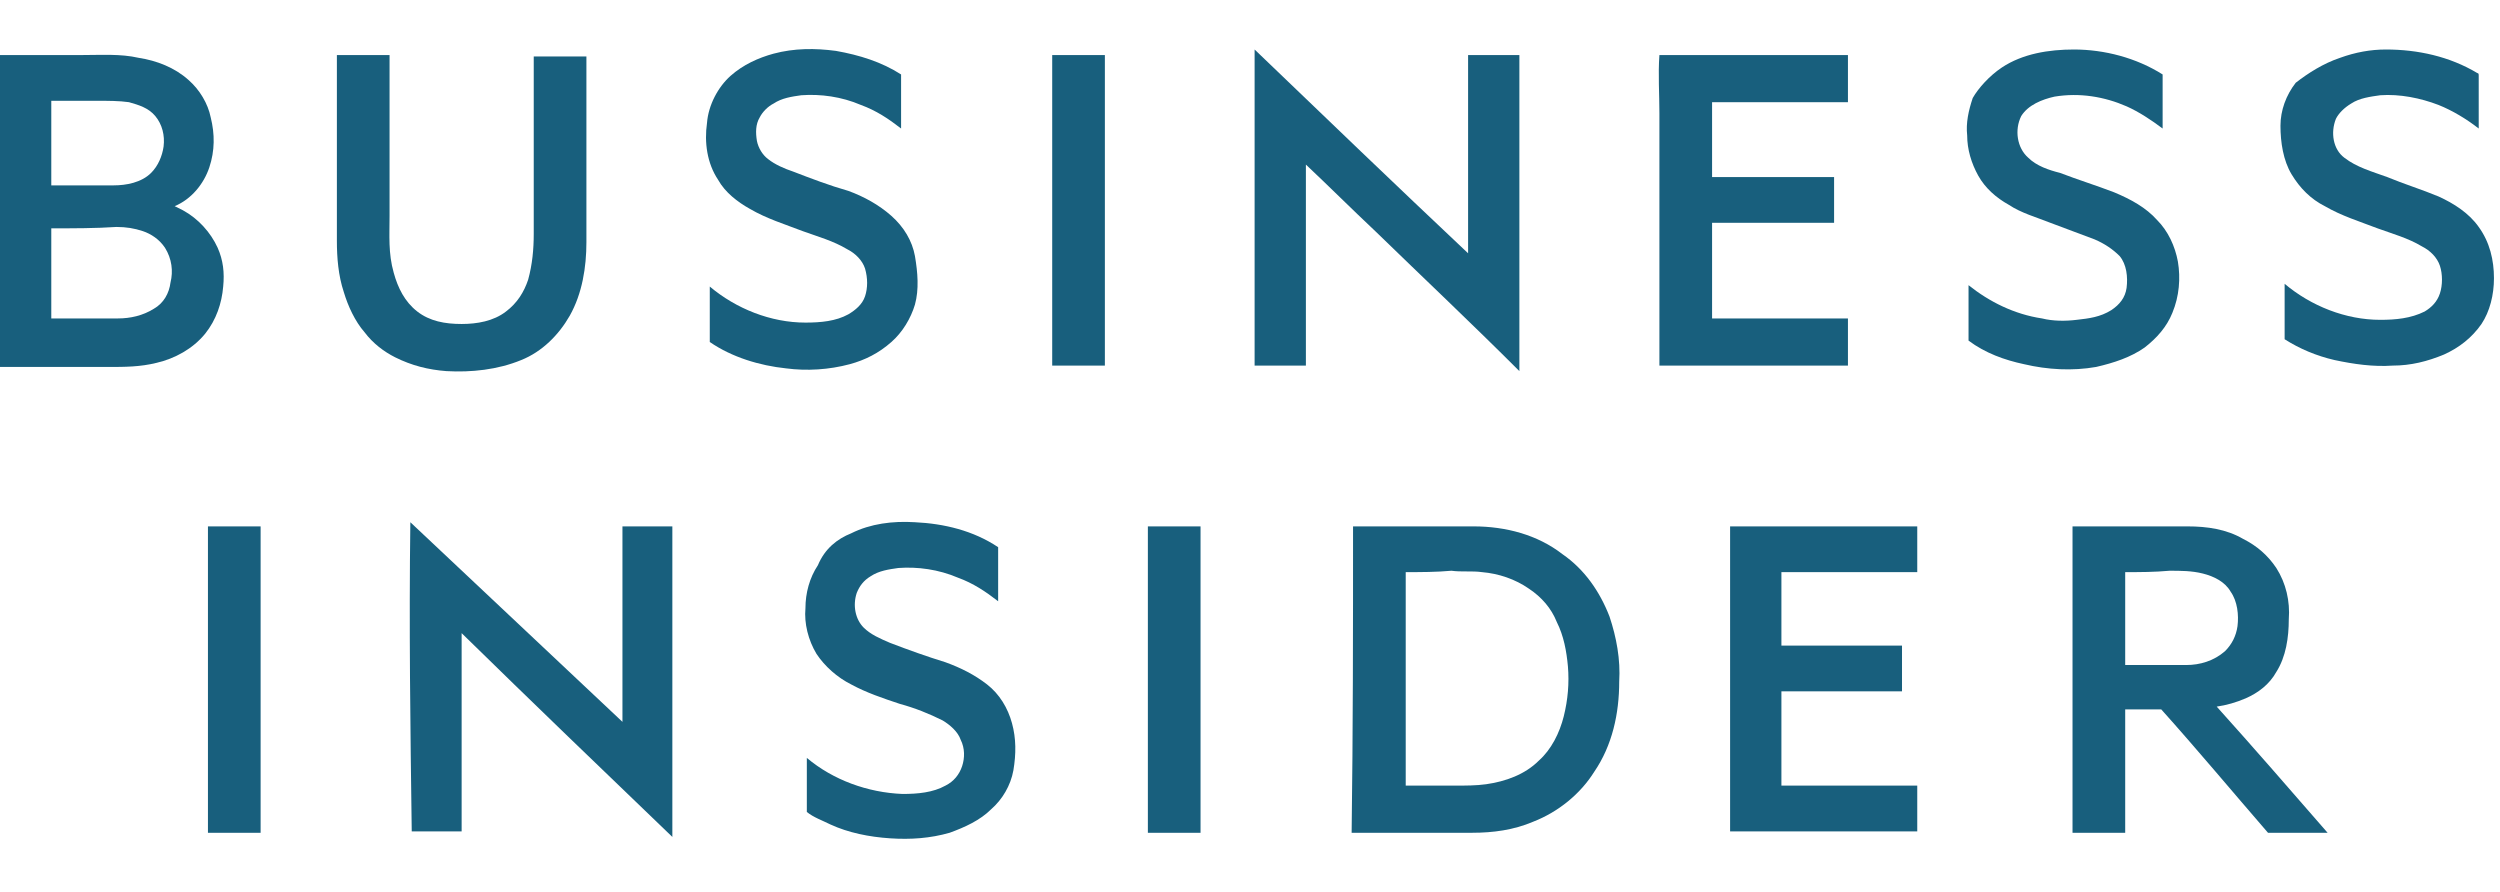
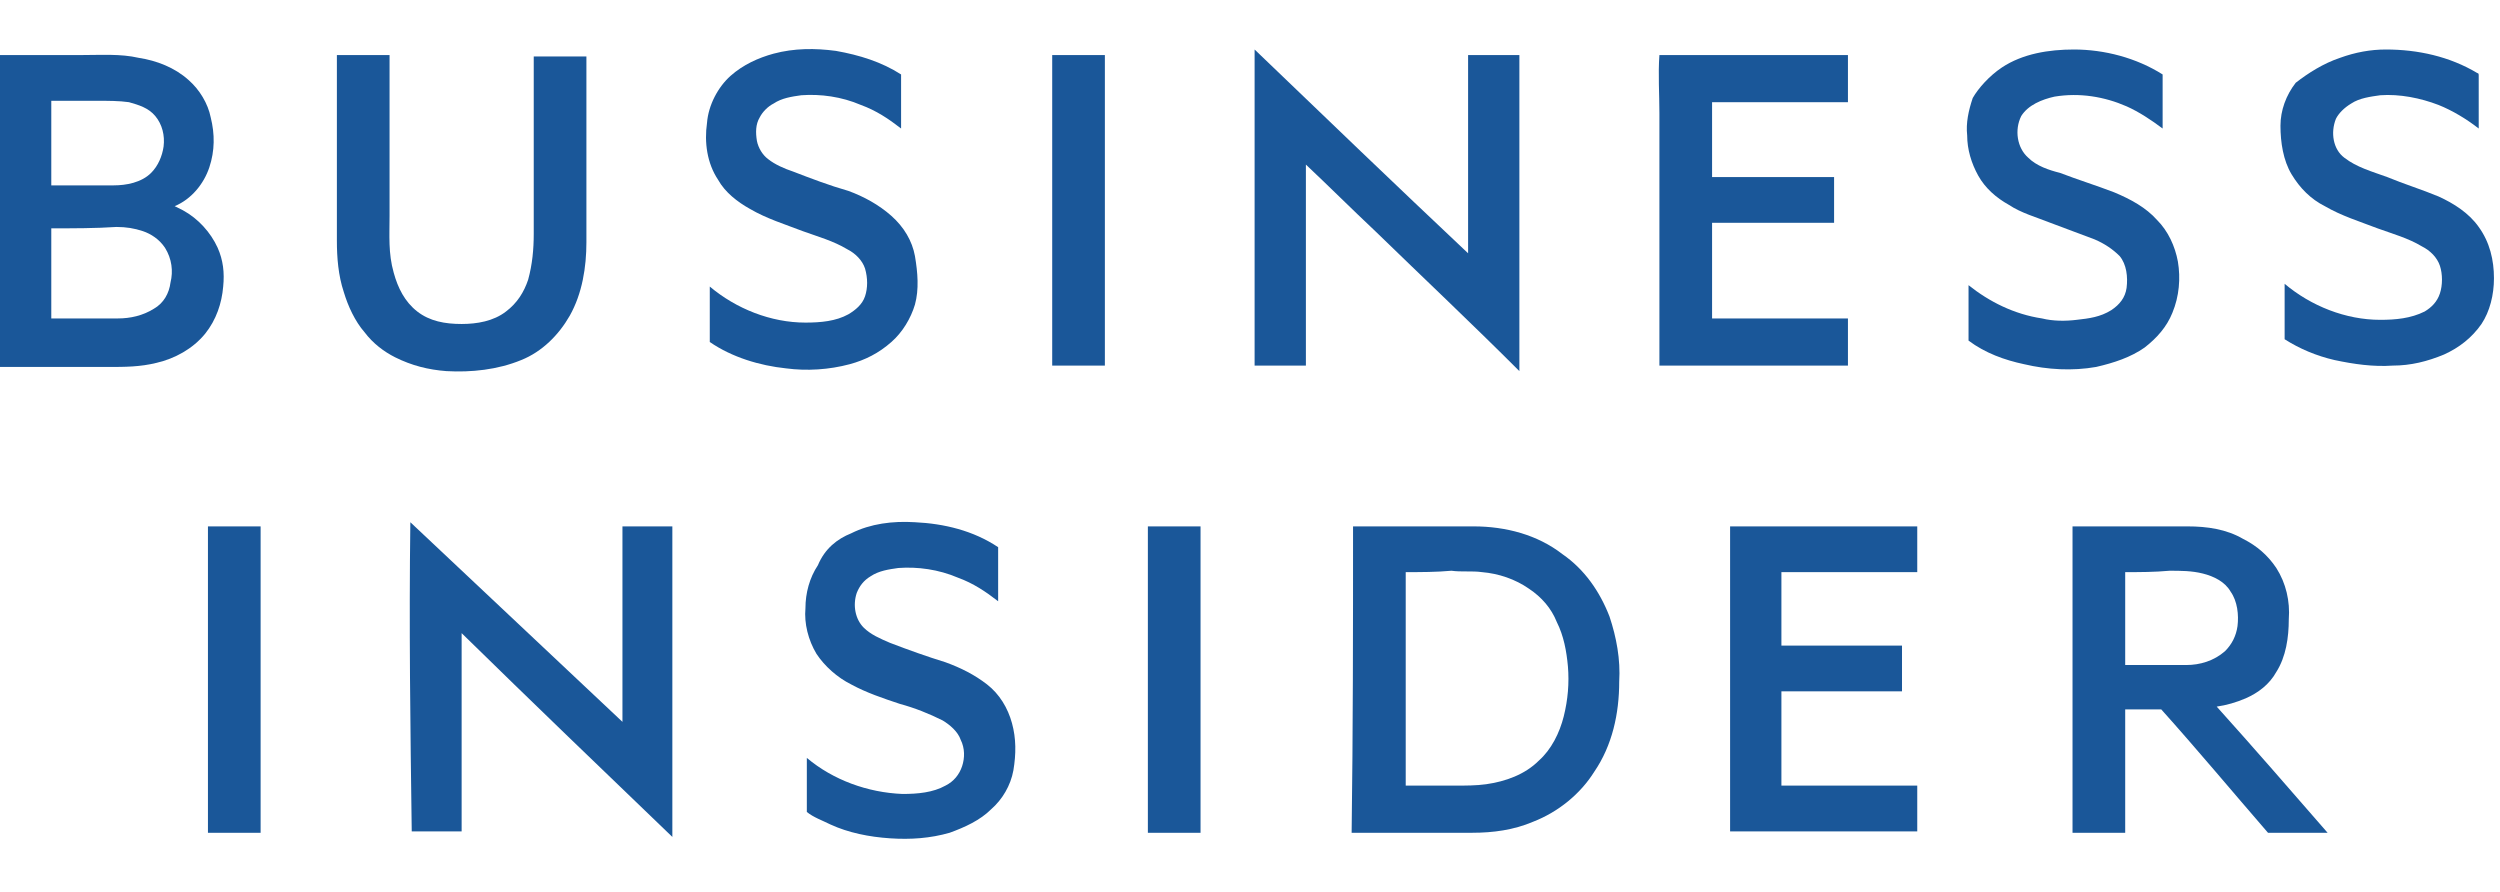
<svg xmlns="http://www.w3.org/2000/svg" width="101" height="36" viewBox="0 0 101 36" fill="none">
-   <path fill-rule="evenodd" clip-rule="evenodd" d="M31.252 2.168C32.092 1.944 32.932 1.944 33.772 2.056C34.724 2.224 35.62 2.504 36.404 3.008C36.404 3.736 36.404 4.464 36.404 5.192C35.9 4.8 35.396 4.464 34.78 4.24C33.996 3.904 33.156 3.792 32.372 3.848C31.98 3.904 31.588 3.96 31.252 4.184C31.028 4.296 30.804 4.52 30.692 4.744C30.524 5.024 30.524 5.36 30.58 5.696C30.636 5.976 30.804 6.256 31.028 6.425C31.308 6.649 31.7 6.817 32.036 6.929C32.764 7.209 33.492 7.489 34.276 7.713C34.892 7.937 35.508 8.273 36.012 8.721C36.516 9.169 36.852 9.729 36.964 10.345C37.077 11.017 37.133 11.689 36.964 12.305C36.796 12.865 36.46 13.425 36.012 13.817C35.508 14.265 34.948 14.546 34.332 14.713C33.492 14.938 32.596 14.993 31.756 14.882C30.692 14.77 29.572 14.434 28.675 13.817C28.675 13.089 28.675 12.305 28.675 11.577C29.74 12.473 31.14 13.033 32.54 13.033C33.156 13.033 33.772 12.977 34.276 12.697C34.556 12.529 34.836 12.305 34.948 11.969C35.06 11.633 35.06 11.241 34.948 10.849C34.836 10.513 34.556 10.233 34.22 10.065C33.66 9.729 33.044 9.561 32.428 9.337C31.7 9.057 30.972 8.833 30.3 8.441C29.796 8.161 29.291 7.769 29.012 7.265C28.563 6.593 28.451 5.752 28.563 4.968C28.619 4.24 29.012 3.512 29.515 3.064C30.02 2.616 30.636 2.336 31.252 2.168Z" fill="#185F7D" />
-   <path fill-rule="evenodd" clip-rule="evenodd" d="M80.874 2.728C81.714 2.168 82.778 2 83.786 2C85.018 2 86.306 2.336 87.37 3.008C87.37 3.736 87.37 4.464 87.37 5.192C86.922 4.856 86.418 4.52 85.914 4.296C85.018 3.904 84.01 3.736 83.002 3.904C82.498 4.016 81.938 4.24 81.658 4.688C81.378 5.248 81.49 5.976 81.938 6.369C82.274 6.705 82.778 6.873 83.226 6.985C83.954 7.265 84.682 7.489 85.41 7.769C86.082 8.049 86.698 8.385 87.146 8.889C87.594 9.337 87.874 9.953 87.987 10.569C88.099 11.241 88.043 11.969 87.763 12.641C87.538 13.201 87.146 13.649 86.642 14.041C86.082 14.434 85.41 14.658 84.682 14.825C83.73 14.993 82.722 14.938 81.77 14.713C80.986 14.546 80.202 14.265 79.529 13.761C79.529 13.033 79.529 12.249 79.529 11.521C80.37 12.193 81.378 12.697 82.498 12.865C82.946 12.977 83.45 12.977 83.898 12.921C84.402 12.865 84.85 12.809 85.298 12.529C85.634 12.305 85.858 12.025 85.914 11.633C85.97 11.185 85.914 10.681 85.634 10.345C85.354 10.065 85.018 9.841 84.626 9.673C84.01 9.449 83.45 9.225 82.834 9.001C82.274 8.777 81.658 8.609 81.154 8.273C80.65 7.993 80.202 7.601 79.921 7.097C79.641 6.593 79.474 6.032 79.474 5.472C79.418 4.968 79.529 4.464 79.698 3.96C79.921 3.568 80.37 3.064 80.874 2.728Z" fill="#185F7D" />
-   <path fill-rule="evenodd" clip-rule="evenodd" d="M94.539 2.336C95.155 2.112 95.772 2 96.388 2C97.676 2 98.964 2.28 100.084 2.952C100.14 2.952 100.14 3.008 100.14 3.064C100.14 3.792 100.14 4.464 100.14 5.192C99.636 4.8 99.076 4.464 98.516 4.24C97.788 3.96 96.948 3.792 96.163 3.848C95.772 3.904 95.323 3.96 94.987 4.184C94.707 4.352 94.483 4.576 94.371 4.8C94.147 5.36 94.259 6.032 94.707 6.369C95.211 6.761 95.828 6.929 96.444 7.153C97.116 7.433 97.844 7.657 98.516 7.937C99.132 8.217 99.748 8.609 100.14 9.169C100.588 9.785 100.756 10.513 100.756 11.241C100.756 11.913 100.588 12.585 100.252 13.089C99.86 13.649 99.356 14.041 98.74 14.322C98.068 14.601 97.396 14.77 96.668 14.77C95.883 14.825 95.099 14.713 94.315 14.546C93.587 14.377 92.915 14.097 92.299 13.705C92.299 12.977 92.299 12.193 92.299 11.465C93.363 12.361 94.763 12.921 96.163 12.921C96.78 12.921 97.396 12.865 97.956 12.585C98.236 12.417 98.46 12.193 98.572 11.857C98.684 11.521 98.684 11.073 98.572 10.737C98.46 10.401 98.18 10.121 97.844 9.953C97.284 9.617 96.668 9.449 96.052 9.225C95.323 8.945 94.595 8.721 93.923 8.329C93.363 8.049 92.915 7.601 92.579 7.041C92.243 6.481 92.131 5.752 92.131 5.08C92.131 4.464 92.355 3.848 92.747 3.344C93.251 2.952 93.867 2.56 94.539 2.336Z" fill="#185F7D" />
-   <path fill-rule="evenodd" clip-rule="evenodd" d="M50.686 2C53.542 4.744 56.399 7.489 59.311 10.233C59.311 7.545 59.311 4.912 59.311 2.224C59.983 2.224 60.655 2.224 61.383 2.224C61.383 6.481 61.383 10.737 61.383 14.993C59.479 13.089 57.519 11.241 55.559 9.337C54.606 8.441 53.71 7.545 52.758 6.649C52.758 9.337 52.758 12.081 52.758 14.77C52.086 14.77 51.414 14.77 50.686 14.77C50.686 10.513 50.686 6.256 50.686 2Z" fill="#185F7D" />
-   <path fill-rule="evenodd" clip-rule="evenodd" d="M0 2.224C1.12 2.224 2.184 2.224 3.304 2.224C4.088 2.224 4.873 2.168 5.601 2.336C6.329 2.448 7.057 2.728 7.617 3.232C8.065 3.624 8.401 4.184 8.513 4.744C8.681 5.416 8.681 6.088 8.457 6.761C8.233 7.433 7.729 8.049 7.057 8.329C7.169 8.385 7.281 8.441 7.393 8.497C8.009 8.833 8.513 9.393 8.793 10.009C9.017 10.513 9.073 11.017 9.017 11.577C8.961 12.249 8.737 12.921 8.289 13.481C7.785 14.097 7.057 14.489 6.329 14.658C5.657 14.825 5.041 14.825 4.369 14.825C2.912 14.825 1.456 14.825 0 14.825C0 10.569 0 6.369 0 2.224ZM2.072 4.072C2.072 5.192 2.072 6.369 2.072 7.489C2.912 7.489 3.752 7.489 4.593 7.489C5.097 7.489 5.713 7.377 6.105 6.985C6.385 6.705 6.553 6.312 6.609 5.92C6.665 5.472 6.553 5.024 6.273 4.688C5.993 4.352 5.601 4.24 5.209 4.128C4.817 4.072 4.369 4.072 3.92 4.072C3.304 4.072 2.688 4.072 2.072 4.072ZM2.072 9.225C2.072 10.457 2.072 11.689 2.072 12.865C2.968 12.865 3.864 12.865 4.761 12.865C5.265 12.865 5.769 12.753 6.217 12.473C6.609 12.249 6.833 11.857 6.889 11.409C7.001 10.961 6.945 10.457 6.665 10.009C6.441 9.673 6.105 9.449 5.769 9.337C5.433 9.225 5.097 9.169 4.705 9.169C3.864 9.225 2.968 9.225 2.072 9.225Z" fill="#185F7D" />
-   <path fill-rule="evenodd" clip-rule="evenodd" d="M13.61 2.224C14.338 2.224 15.01 2.224 15.738 2.224C15.738 4.408 15.738 6.537 15.738 8.721C15.738 9.505 15.682 10.233 15.906 11.017C16.074 11.633 16.354 12.193 16.858 12.585C17.362 12.977 17.978 13.089 18.65 13.089C19.266 13.089 19.938 12.977 20.442 12.585C20.89 12.249 21.171 11.801 21.338 11.297C21.507 10.681 21.563 10.065 21.563 9.449C21.563 7.041 21.563 4.632 21.563 2.28C22.291 2.28 22.963 2.28 23.691 2.28C23.691 4.8 23.691 7.265 23.691 9.785C23.691 10.793 23.523 11.857 23.019 12.753C22.571 13.537 21.899 14.209 21.058 14.546C20.106 14.938 19.042 15.05 18.034 14.993C17.306 14.938 16.634 14.77 15.962 14.434C15.514 14.209 15.066 13.873 14.73 13.425C14.338 12.977 14.058 12.361 13.89 11.801C13.666 11.129 13.61 10.401 13.61 9.729C13.61 7.153 13.61 4.688 13.61 2.224Z" fill="#185F7D" />
-   <path fill-rule="evenodd" clip-rule="evenodd" d="M42.509 2.224C43.237 2.224 43.909 2.224 44.637 2.224C44.637 6.425 44.637 10.569 44.637 14.77C43.909 14.77 43.237 14.77 42.509 14.77C42.509 10.569 42.509 6.369 42.509 2.224Z" fill="#185F7D" />
-   <path fill-rule="evenodd" clip-rule="evenodd" d="M67.04 2.224C69.56 2.224 72.081 2.224 74.657 2.224C74.657 2.84 74.657 3.512 74.657 4.128C72.809 4.128 70.96 4.128 69.168 4.128C69.168 5.136 69.168 6.144 69.168 7.153C70.792 7.153 72.473 7.153 74.097 7.153C74.097 7.769 74.097 8.385 74.097 9.001C72.473 9.001 70.792 9.001 69.168 9.001C69.168 10.289 69.168 11.577 69.168 12.865C71.016 12.865 72.865 12.865 74.657 12.865C74.657 13.481 74.657 14.153 74.657 14.77C72.137 14.77 69.616 14.77 67.04 14.77C67.04 11.353 67.04 7.993 67.04 4.576C67.04 3.792 66.984 3.008 67.04 2.224Z" fill="#185F7D" />
-   <path fill-rule="evenodd" clip-rule="evenodd" d="M16.578 21.098C19.434 23.787 22.291 26.475 25.147 29.163C25.147 26.531 25.147 23.899 25.147 21.266C25.819 21.266 26.491 21.266 27.163 21.266C27.163 25.467 27.163 29.611 27.163 33.812C24.307 31.067 21.451 28.323 18.65 25.579C18.65 28.267 18.65 30.899 18.65 33.588C17.978 33.588 17.306 33.588 16.634 33.588C16.578 29.443 16.522 25.243 16.578 21.098Z" fill="#185F7D" />
-   <path fill-rule="evenodd" clip-rule="evenodd" d="M34.388 21.546C35.172 21.154 36.068 21.042 36.964 21.098C38.141 21.154 39.317 21.434 40.325 22.106C40.325 22.834 40.325 23.562 40.325 24.291C39.821 23.899 39.317 23.562 38.701 23.338C37.916 23.003 37.076 22.89 36.292 22.947C35.9 23.003 35.508 23.058 35.172 23.282C34.892 23.451 34.724 23.675 34.612 23.955C34.444 24.459 34.556 25.019 34.892 25.355C35.172 25.635 35.564 25.803 35.956 25.971C36.684 26.251 37.468 26.531 38.197 26.755C38.813 26.979 39.373 27.259 39.877 27.651C40.381 28.043 40.717 28.603 40.885 29.219C41.053 29.835 41.053 30.451 40.941 31.123C40.829 31.739 40.493 32.3 40.045 32.692C39.597 33.14 38.981 33.42 38.365 33.644C37.581 33.868 36.796 33.924 35.956 33.868C35.116 33.812 34.276 33.644 33.548 33.308C33.212 33.14 32.876 33.028 32.596 32.804C32.596 32.076 32.596 31.348 32.596 30.619C33.66 31.515 35.06 32.02 36.46 32.076C37.076 32.076 37.693 32.02 38.197 31.739C38.533 31.572 38.757 31.291 38.869 30.955C38.981 30.619 38.981 30.227 38.813 29.891C38.701 29.555 38.365 29.275 38.085 29.107C37.525 28.827 36.964 28.603 36.348 28.435C35.676 28.211 35.004 27.987 34.388 27.651C33.828 27.371 33.324 26.923 32.988 26.419C32.652 25.859 32.484 25.187 32.54 24.571C32.54 23.955 32.708 23.338 33.044 22.834C33.324 22.162 33.828 21.77 34.388 21.546Z" fill="#185F7D" />
-   <path fill-rule="evenodd" clip-rule="evenodd" d="M8.401 21.266C9.129 21.266 9.801 21.266 10.529 21.266C10.529 25.411 10.529 29.499 10.529 33.644C9.801 33.644 9.129 33.644 8.401 33.644C8.401 29.499 8.401 25.411 8.401 21.266Z" fill="#185F7D" />
-   <path fill-rule="evenodd" clip-rule="evenodd" d="M46.374 21.266C47.102 21.266 47.774 21.266 48.502 21.266C48.502 25.411 48.502 29.499 48.502 33.644C47.774 33.644 47.102 33.644 46.374 33.644C46.374 29.499 46.374 25.411 46.374 21.266Z" fill="#185F7D" />
-   <path fill-rule="evenodd" clip-rule="evenodd" d="M54.663 21.266C56.287 21.266 57.911 21.266 59.535 21.266C60.823 21.266 62.111 21.602 63.12 22.386C64.016 23.003 64.632 23.899 65.024 24.907C65.304 25.747 65.472 26.643 65.416 27.539C65.416 28.827 65.136 30.115 64.408 31.179C63.848 32.076 62.952 32.804 61.943 33.196C61.159 33.532 60.319 33.644 59.479 33.644C57.855 33.644 56.231 33.644 54.606 33.644C54.663 29.499 54.663 25.411 54.663 21.266ZM56.791 23.114C56.791 25.971 56.791 28.883 56.791 31.739C57.463 31.739 58.135 31.739 58.807 31.739C59.199 31.739 59.647 31.739 60.039 31.683C60.823 31.572 61.607 31.291 62.167 30.731C62.672 30.283 63.008 29.611 63.176 28.939C63.344 28.267 63.4 27.595 63.344 26.923C63.288 26.307 63.176 25.691 62.895 25.131C62.672 24.571 62.279 24.123 61.775 23.787C61.215 23.395 60.543 23.171 59.871 23.114C59.479 23.058 59.031 23.114 58.639 23.058C58.023 23.114 57.407 23.114 56.791 23.114Z" fill="#185F7D" />
-   <path fill-rule="evenodd" clip-rule="evenodd" d="M69.896 21.266C72.417 21.266 74.937 21.266 77.457 21.266C77.457 21.882 77.457 22.498 77.457 23.114C75.609 23.114 73.817 23.114 71.969 23.114C71.969 24.123 71.969 25.075 71.969 26.083C73.593 26.083 75.217 26.083 76.841 26.083C76.841 26.699 76.841 27.315 76.841 27.931C75.217 27.931 73.593 27.931 71.969 27.931C71.969 29.219 71.969 30.507 71.969 31.739C73.817 31.739 75.609 31.739 77.457 31.739C77.457 32.356 77.457 32.972 77.457 33.588C74.937 33.588 72.417 33.588 69.896 33.588C69.896 29.499 69.896 25.411 69.896 21.266Z" fill="#185F7D" />
-   <path fill-rule="evenodd" clip-rule="evenodd" d="M83.73 21.266C85.298 21.266 86.81 21.266 88.379 21.266C89.163 21.266 89.947 21.378 90.619 21.77C91.179 22.05 91.627 22.442 91.963 22.947C92.355 23.562 92.523 24.291 92.467 25.019C92.467 25.747 92.355 26.531 91.963 27.147C91.683 27.651 91.235 27.987 90.731 28.211C90.339 28.379 89.947 28.491 89.555 28.547C91.067 30.227 92.523 31.907 94.035 33.644C93.251 33.644 92.411 33.644 91.627 33.644C90.171 31.963 88.771 30.283 87.314 28.659C86.81 28.659 86.306 28.659 85.858 28.659C85.858 30.339 85.858 32.02 85.858 33.644C85.13 33.644 84.458 33.644 83.73 33.644C83.73 29.499 83.73 25.411 83.73 21.266ZM85.858 23.114C85.858 24.347 85.858 25.635 85.858 26.867C86.698 26.867 87.482 26.867 88.323 26.867C88.883 26.867 89.443 26.699 89.891 26.307C90.171 26.027 90.339 25.691 90.395 25.299C90.451 24.851 90.395 24.291 90.115 23.899C89.891 23.506 89.443 23.282 88.995 23.171C88.547 23.058 88.099 23.058 87.65 23.058C87.034 23.114 86.474 23.114 85.858 23.114Z" fill="#185F7D" />
+   <path fill-rule="evenodd" clip-rule="evenodd" d="M31.252 2.168C32.092 1.944 32.932 1.944 33.772 2.056C34.724 2.224 35.62 2.504 36.404 3.008C36.404 3.736 36.404 4.464 36.404 5.192C35.9 4.8 35.396 4.464 34.78 4.24C33.996 3.904 33.156 3.792 32.372 3.848C31.98 3.904 31.588 3.96 31.252 4.184C31.028 4.296 30.804 4.52 30.692 4.744C30.524 5.024 30.524 5.36 30.58 5.696C30.636 5.976 30.804 6.256 31.028 6.425C31.308 6.649 31.7 6.817 32.036 6.929C32.764 7.209 33.492 7.489 34.276 7.713C34.892 7.937 35.508 8.273 36.012 8.721C36.516 9.169 36.852 9.729 36.964 10.345C37.077 11.017 37.133 11.689 36.964 12.305C36.796 12.865 36.46 13.425 36.012 13.817C35.508 14.265 34.948 14.546 34.332 14.713C33.492 14.938 32.596 14.993 31.756 14.882C30.692 14.77 29.572 14.434 28.675 13.817C28.675 13.089 28.675 12.305 28.675 11.577C29.74 12.473 31.14 13.033 32.54 13.033C33.156 13.033 33.772 12.977 34.276 12.697C34.556 12.529 34.836 12.305 34.948 11.969C35.06 11.633 35.06 11.241 34.948 10.849C34.836 10.513 34.556 10.233 34.22 10.065C33.66 9.729 33.044 9.561 32.428 9.337C31.7 9.057 30.972 8.833 30.3 8.441C29.796 8.161 29.291 7.769 29.012 7.265C28.563 6.593 28.451 5.752 28.563 4.968C28.619 4.24 29.012 3.512 29.515 3.064C30.02 2.616 30.636 2.336 31.252 2.168Z" fill="#1A5799" />
+   <path fill-rule="evenodd" clip-rule="evenodd" d="M80.874 2.728C81.714 2.168 82.778 2 83.786 2C85.018 2 86.306 2.336 87.37 3.008C87.37 3.736 87.37 4.464 87.37 5.192C86.922 4.856 86.418 4.52 85.914 4.296C85.018 3.904 84.01 3.736 83.002 3.904C82.498 4.016 81.938 4.24 81.658 4.688C81.378 5.248 81.49 5.976 81.938 6.369C82.274 6.705 82.778 6.873 83.226 6.985C83.954 7.265 84.682 7.489 85.41 7.769C86.082 8.049 86.698 8.385 87.146 8.889C87.594 9.337 87.874 9.953 87.987 10.569C88.099 11.241 88.043 11.969 87.763 12.641C87.538 13.201 87.146 13.649 86.642 14.041C86.082 14.434 85.41 14.658 84.682 14.825C83.73 14.993 82.722 14.938 81.77 14.713C80.986 14.546 80.202 14.265 79.529 13.761C79.529 13.033 79.529 12.249 79.529 11.521C80.37 12.193 81.378 12.697 82.498 12.865C82.946 12.977 83.45 12.977 83.898 12.921C84.402 12.865 84.85 12.809 85.298 12.529C85.634 12.305 85.858 12.025 85.914 11.633C85.97 11.185 85.914 10.681 85.634 10.345C85.354 10.065 85.018 9.841 84.626 9.673C84.01 9.449 83.45 9.225 82.834 9.001C82.274 8.777 81.658 8.609 81.154 8.273C80.65 7.993 80.202 7.601 79.921 7.097C79.641 6.593 79.474 6.032 79.474 5.472C79.418 4.968 79.529 4.464 79.698 3.96C79.921 3.568 80.37 3.064 80.874 2.728Z" fill="#1A5799" />
+   <path fill-rule="evenodd" clip-rule="evenodd" d="M94.539 2.336C95.155 2.112 95.772 2 96.388 2C97.676 2 98.964 2.28 100.084 2.952C100.14 2.952 100.14 3.008 100.14 3.064C100.14 3.792 100.14 4.464 100.14 5.192C99.636 4.8 99.076 4.464 98.516 4.24C97.788 3.96 96.948 3.792 96.163 3.848C95.772 3.904 95.323 3.96 94.987 4.184C94.707 4.352 94.483 4.576 94.371 4.8C94.147 5.36 94.259 6.032 94.707 6.369C95.211 6.761 95.828 6.929 96.444 7.153C97.116 7.433 97.844 7.657 98.516 7.937C99.132 8.217 99.748 8.609 100.14 9.169C100.588 9.785 100.756 10.513 100.756 11.241C100.756 11.913 100.588 12.585 100.252 13.089C99.86 13.649 99.356 14.041 98.74 14.322C98.068 14.601 97.396 14.77 96.668 14.77C95.883 14.825 95.099 14.713 94.315 14.546C93.587 14.377 92.915 14.097 92.299 13.705C92.299 12.977 92.299 12.193 92.299 11.465C93.363 12.361 94.763 12.921 96.163 12.921C96.78 12.921 97.396 12.865 97.956 12.585C98.236 12.417 98.46 12.193 98.572 11.857C98.684 11.521 98.684 11.073 98.572 10.737C98.46 10.401 98.18 10.121 97.844 9.953C97.284 9.617 96.668 9.449 96.052 9.225C95.323 8.945 94.595 8.721 93.923 8.329C93.363 8.049 92.915 7.601 92.579 7.041C92.243 6.481 92.131 5.752 92.131 5.08C92.131 4.464 92.355 3.848 92.747 3.344C93.251 2.952 93.867 2.56 94.539 2.336Z" fill="#1A5799" />
+   <path fill-rule="evenodd" clip-rule="evenodd" d="M50.686 2C53.542 4.744 56.399 7.489 59.311 10.233C59.311 7.545 59.311 4.912 59.311 2.224C59.983 2.224 60.655 2.224 61.383 2.224C61.383 6.481 61.383 10.737 61.383 14.993C59.479 13.089 57.519 11.241 55.559 9.337C54.606 8.441 53.71 7.545 52.758 6.649C52.758 9.337 52.758 12.081 52.758 14.77C52.086 14.77 51.414 14.77 50.686 14.77C50.686 10.513 50.686 6.256 50.686 2Z" fill="#1A5799" />
+   <path fill-rule="evenodd" clip-rule="evenodd" d="M0 2.224C1.12 2.224 2.184 2.224 3.304 2.224C4.088 2.224 4.873 2.168 5.601 2.336C6.329 2.448 7.057 2.728 7.617 3.232C8.065 3.624 8.401 4.184 8.513 4.744C8.681 5.416 8.681 6.088 8.457 6.761C8.233 7.433 7.729 8.049 7.057 8.329C7.169 8.385 7.281 8.441 7.393 8.497C8.009 8.833 8.513 9.393 8.793 10.009C9.017 10.513 9.073 11.017 9.017 11.577C8.961 12.249 8.737 12.921 8.289 13.481C7.785 14.097 7.057 14.489 6.329 14.658C5.657 14.825 5.041 14.825 4.369 14.825C2.912 14.825 1.456 14.825 0 14.825C0 10.569 0 6.369 0 2.224ZM2.072 4.072C2.072 5.192 2.072 6.369 2.072 7.489C2.912 7.489 3.752 7.489 4.593 7.489C5.097 7.489 5.713 7.377 6.105 6.985C6.385 6.705 6.553 6.312 6.609 5.92C6.665 5.472 6.553 5.024 6.273 4.688C5.993 4.352 5.601 4.24 5.209 4.128C4.817 4.072 4.369 4.072 3.92 4.072C3.304 4.072 2.688 4.072 2.072 4.072ZM2.072 9.225C2.072 10.457 2.072 11.689 2.072 12.865C2.968 12.865 3.864 12.865 4.761 12.865C5.265 12.865 5.769 12.753 6.217 12.473C6.609 12.249 6.833 11.857 6.889 11.409C7.001 10.961 6.945 10.457 6.665 10.009C6.441 9.673 6.105 9.449 5.769 9.337C5.433 9.225 5.097 9.169 4.705 9.169C3.864 9.225 2.968 9.225 2.072 9.225Z" fill="#1A5799" />
+   <path fill-rule="evenodd" clip-rule="evenodd" d="M13.61 2.224C14.338 2.224 15.01 2.224 15.738 2.224C15.738 4.408 15.738 6.537 15.738 8.721C15.738 9.505 15.682 10.233 15.906 11.017C16.074 11.633 16.354 12.193 16.858 12.585C17.362 12.977 17.978 13.089 18.65 13.089C19.266 13.089 19.938 12.977 20.442 12.585C20.89 12.249 21.171 11.801 21.338 11.297C21.507 10.681 21.563 10.065 21.563 9.449C21.563 7.041 21.563 4.632 21.563 2.28C22.291 2.28 22.963 2.28 23.691 2.28C23.691 4.8 23.691 7.265 23.691 9.785C23.691 10.793 23.523 11.857 23.019 12.753C22.571 13.537 21.899 14.209 21.058 14.546C20.106 14.938 19.042 15.05 18.034 14.993C17.306 14.938 16.634 14.77 15.962 14.434C15.514 14.209 15.066 13.873 14.73 13.425C14.338 12.977 14.058 12.361 13.89 11.801C13.666 11.129 13.61 10.401 13.61 9.729C13.61 7.153 13.61 4.688 13.61 2.224Z" fill="#1A5799" />
+   <path fill-rule="evenodd" clip-rule="evenodd" d="M42.509 2.224C43.237 2.224 43.909 2.224 44.637 2.224C44.637 6.425 44.637 10.569 44.637 14.77C43.909 14.77 43.237 14.77 42.509 14.77C42.509 10.569 42.509 6.369 42.509 2.224Z" fill="#1A5799" />
+   <path fill-rule="evenodd" clip-rule="evenodd" d="M67.04 2.224C69.56 2.224 72.081 2.224 74.657 2.224C74.657 2.84 74.657 3.512 74.657 4.128C72.809 4.128 70.96 4.128 69.168 4.128C69.168 5.136 69.168 6.144 69.168 7.153C70.792 7.153 72.473 7.153 74.097 7.153C74.097 7.769 74.097 8.385 74.097 9.001C72.473 9.001 70.792 9.001 69.168 9.001C69.168 10.289 69.168 11.577 69.168 12.865C71.016 12.865 72.865 12.865 74.657 12.865C74.657 13.481 74.657 14.153 74.657 14.77C72.137 14.77 69.616 14.77 67.04 14.77C67.04 11.353 67.04 7.993 67.04 4.576C67.04 3.792 66.984 3.008 67.04 2.224Z" fill="#1A5799" />
+   <path fill-rule="evenodd" clip-rule="evenodd" d="M16.578 21.098C19.434 23.787 22.291 26.475 25.147 29.163C25.147 26.531 25.147 23.899 25.147 21.266C25.819 21.266 26.491 21.266 27.163 21.266C27.163 25.467 27.163 29.611 27.163 33.812C24.307 31.067 21.451 28.323 18.65 25.579C18.65 28.267 18.65 30.899 18.65 33.588C17.978 33.588 17.306 33.588 16.634 33.588C16.578 29.443 16.522 25.243 16.578 21.098Z" fill="#1A5799" />
+   <path fill-rule="evenodd" clip-rule="evenodd" d="M34.388 21.546C35.172 21.154 36.068 21.042 36.964 21.098C38.141 21.154 39.317 21.434 40.325 22.106C40.325 22.834 40.325 23.562 40.325 24.291C39.821 23.899 39.317 23.562 38.701 23.338C37.916 23.003 37.076 22.89 36.292 22.947C35.9 23.003 35.508 23.058 35.172 23.282C34.892 23.451 34.724 23.675 34.612 23.955C34.444 24.459 34.556 25.019 34.892 25.355C35.172 25.635 35.564 25.803 35.956 25.971C36.684 26.251 37.468 26.531 38.197 26.755C38.813 26.979 39.373 27.259 39.877 27.651C40.381 28.043 40.717 28.603 40.885 29.219C41.053 29.835 41.053 30.451 40.941 31.123C40.829 31.739 40.493 32.3 40.045 32.692C39.597 33.14 38.981 33.42 38.365 33.644C37.581 33.868 36.796 33.924 35.956 33.868C35.116 33.812 34.276 33.644 33.548 33.308C33.212 33.14 32.876 33.028 32.596 32.804C32.596 32.076 32.596 31.348 32.596 30.619C33.66 31.515 35.06 32.02 36.46 32.076C37.076 32.076 37.693 32.02 38.197 31.739C38.533 31.572 38.757 31.291 38.869 30.955C38.981 30.619 38.981 30.227 38.813 29.891C38.701 29.555 38.365 29.275 38.085 29.107C37.525 28.827 36.964 28.603 36.348 28.435C35.676 28.211 35.004 27.987 34.388 27.651C33.828 27.371 33.324 26.923 32.988 26.419C32.652 25.859 32.484 25.187 32.54 24.571C32.54 23.955 32.708 23.338 33.044 22.834C33.324 22.162 33.828 21.77 34.388 21.546Z" fill="#1A5799" />
+   <path fill-rule="evenodd" clip-rule="evenodd" d="M8.401 21.266C9.129 21.266 9.801 21.266 10.529 21.266C10.529 25.411 10.529 29.499 10.529 33.644C9.801 33.644 9.129 33.644 8.401 33.644C8.401 29.499 8.401 25.411 8.401 21.266Z" fill="#1A5799" />
+   <path fill-rule="evenodd" clip-rule="evenodd" d="M46.374 21.266C47.102 21.266 47.774 21.266 48.502 21.266C48.502 25.411 48.502 29.499 48.502 33.644C47.774 33.644 47.102 33.644 46.374 33.644C46.374 29.499 46.374 25.411 46.374 21.266Z" fill="#1A5799" />
+   <path fill-rule="evenodd" clip-rule="evenodd" d="M54.663 21.266C56.287 21.266 57.911 21.266 59.535 21.266C60.823 21.266 62.111 21.602 63.12 22.386C64.016 23.003 64.632 23.899 65.024 24.907C65.304 25.747 65.472 26.643 65.416 27.539C65.416 28.827 65.136 30.115 64.408 31.179C63.848 32.076 62.952 32.804 61.943 33.196C61.159 33.532 60.319 33.644 59.479 33.644C57.855 33.644 56.231 33.644 54.606 33.644C54.663 29.499 54.663 25.411 54.663 21.266ZM56.791 23.114C56.791 25.971 56.791 28.883 56.791 31.739C57.463 31.739 58.135 31.739 58.807 31.739C59.199 31.739 59.647 31.739 60.039 31.683C60.823 31.572 61.607 31.291 62.167 30.731C62.672 30.283 63.008 29.611 63.176 28.939C63.344 28.267 63.4 27.595 63.344 26.923C63.288 26.307 63.176 25.691 62.895 25.131C62.672 24.571 62.279 24.123 61.775 23.787C61.215 23.395 60.543 23.171 59.871 23.114C59.479 23.058 59.031 23.114 58.639 23.058C58.023 23.114 57.407 23.114 56.791 23.114Z" fill="#1A5799" />
+   <path fill-rule="evenodd" clip-rule="evenodd" d="M69.896 21.266C72.417 21.266 74.937 21.266 77.457 21.266C77.457 21.882 77.457 22.498 77.457 23.114C75.609 23.114 73.817 23.114 71.969 23.114C71.969 24.123 71.969 25.075 71.969 26.083C73.593 26.083 75.217 26.083 76.841 26.083C76.841 26.699 76.841 27.315 76.841 27.931C75.217 27.931 73.593 27.931 71.969 27.931C71.969 29.219 71.969 30.507 71.969 31.739C73.817 31.739 75.609 31.739 77.457 31.739C77.457 32.356 77.457 32.972 77.457 33.588C74.937 33.588 72.417 33.588 69.896 33.588C69.896 29.499 69.896 25.411 69.896 21.266Z" fill="#1A5799" />
+   <path fill-rule="evenodd" clip-rule="evenodd" d="M83.73 21.266C85.298 21.266 86.81 21.266 88.379 21.266C89.163 21.266 89.947 21.378 90.619 21.77C91.179 22.05 91.627 22.442 91.963 22.947C92.355 23.562 92.523 24.291 92.467 25.019C92.467 25.747 92.355 26.531 91.963 27.147C91.683 27.651 91.235 27.987 90.731 28.211C90.339 28.379 89.947 28.491 89.555 28.547C91.067 30.227 92.523 31.907 94.035 33.644C93.251 33.644 92.411 33.644 91.627 33.644C90.171 31.963 88.771 30.283 87.314 28.659C86.81 28.659 86.306 28.659 85.858 28.659C85.858 30.339 85.858 32.02 85.858 33.644C85.13 33.644 84.458 33.644 83.73 33.644C83.73 29.499 83.73 25.411 83.73 21.266ZM85.858 23.114C85.858 24.347 85.858 25.635 85.858 26.867C86.698 26.867 87.482 26.867 88.323 26.867C88.883 26.867 89.443 26.699 89.891 26.307C90.171 26.027 90.339 25.691 90.395 25.299C90.451 24.851 90.395 24.291 90.115 23.899C89.891 23.506 89.443 23.282 88.995 23.171C88.547 23.058 88.099 23.058 87.65 23.058C87.034 23.114 86.474 23.114 85.858 23.114Z" fill="#1A5799" />
</svg>
